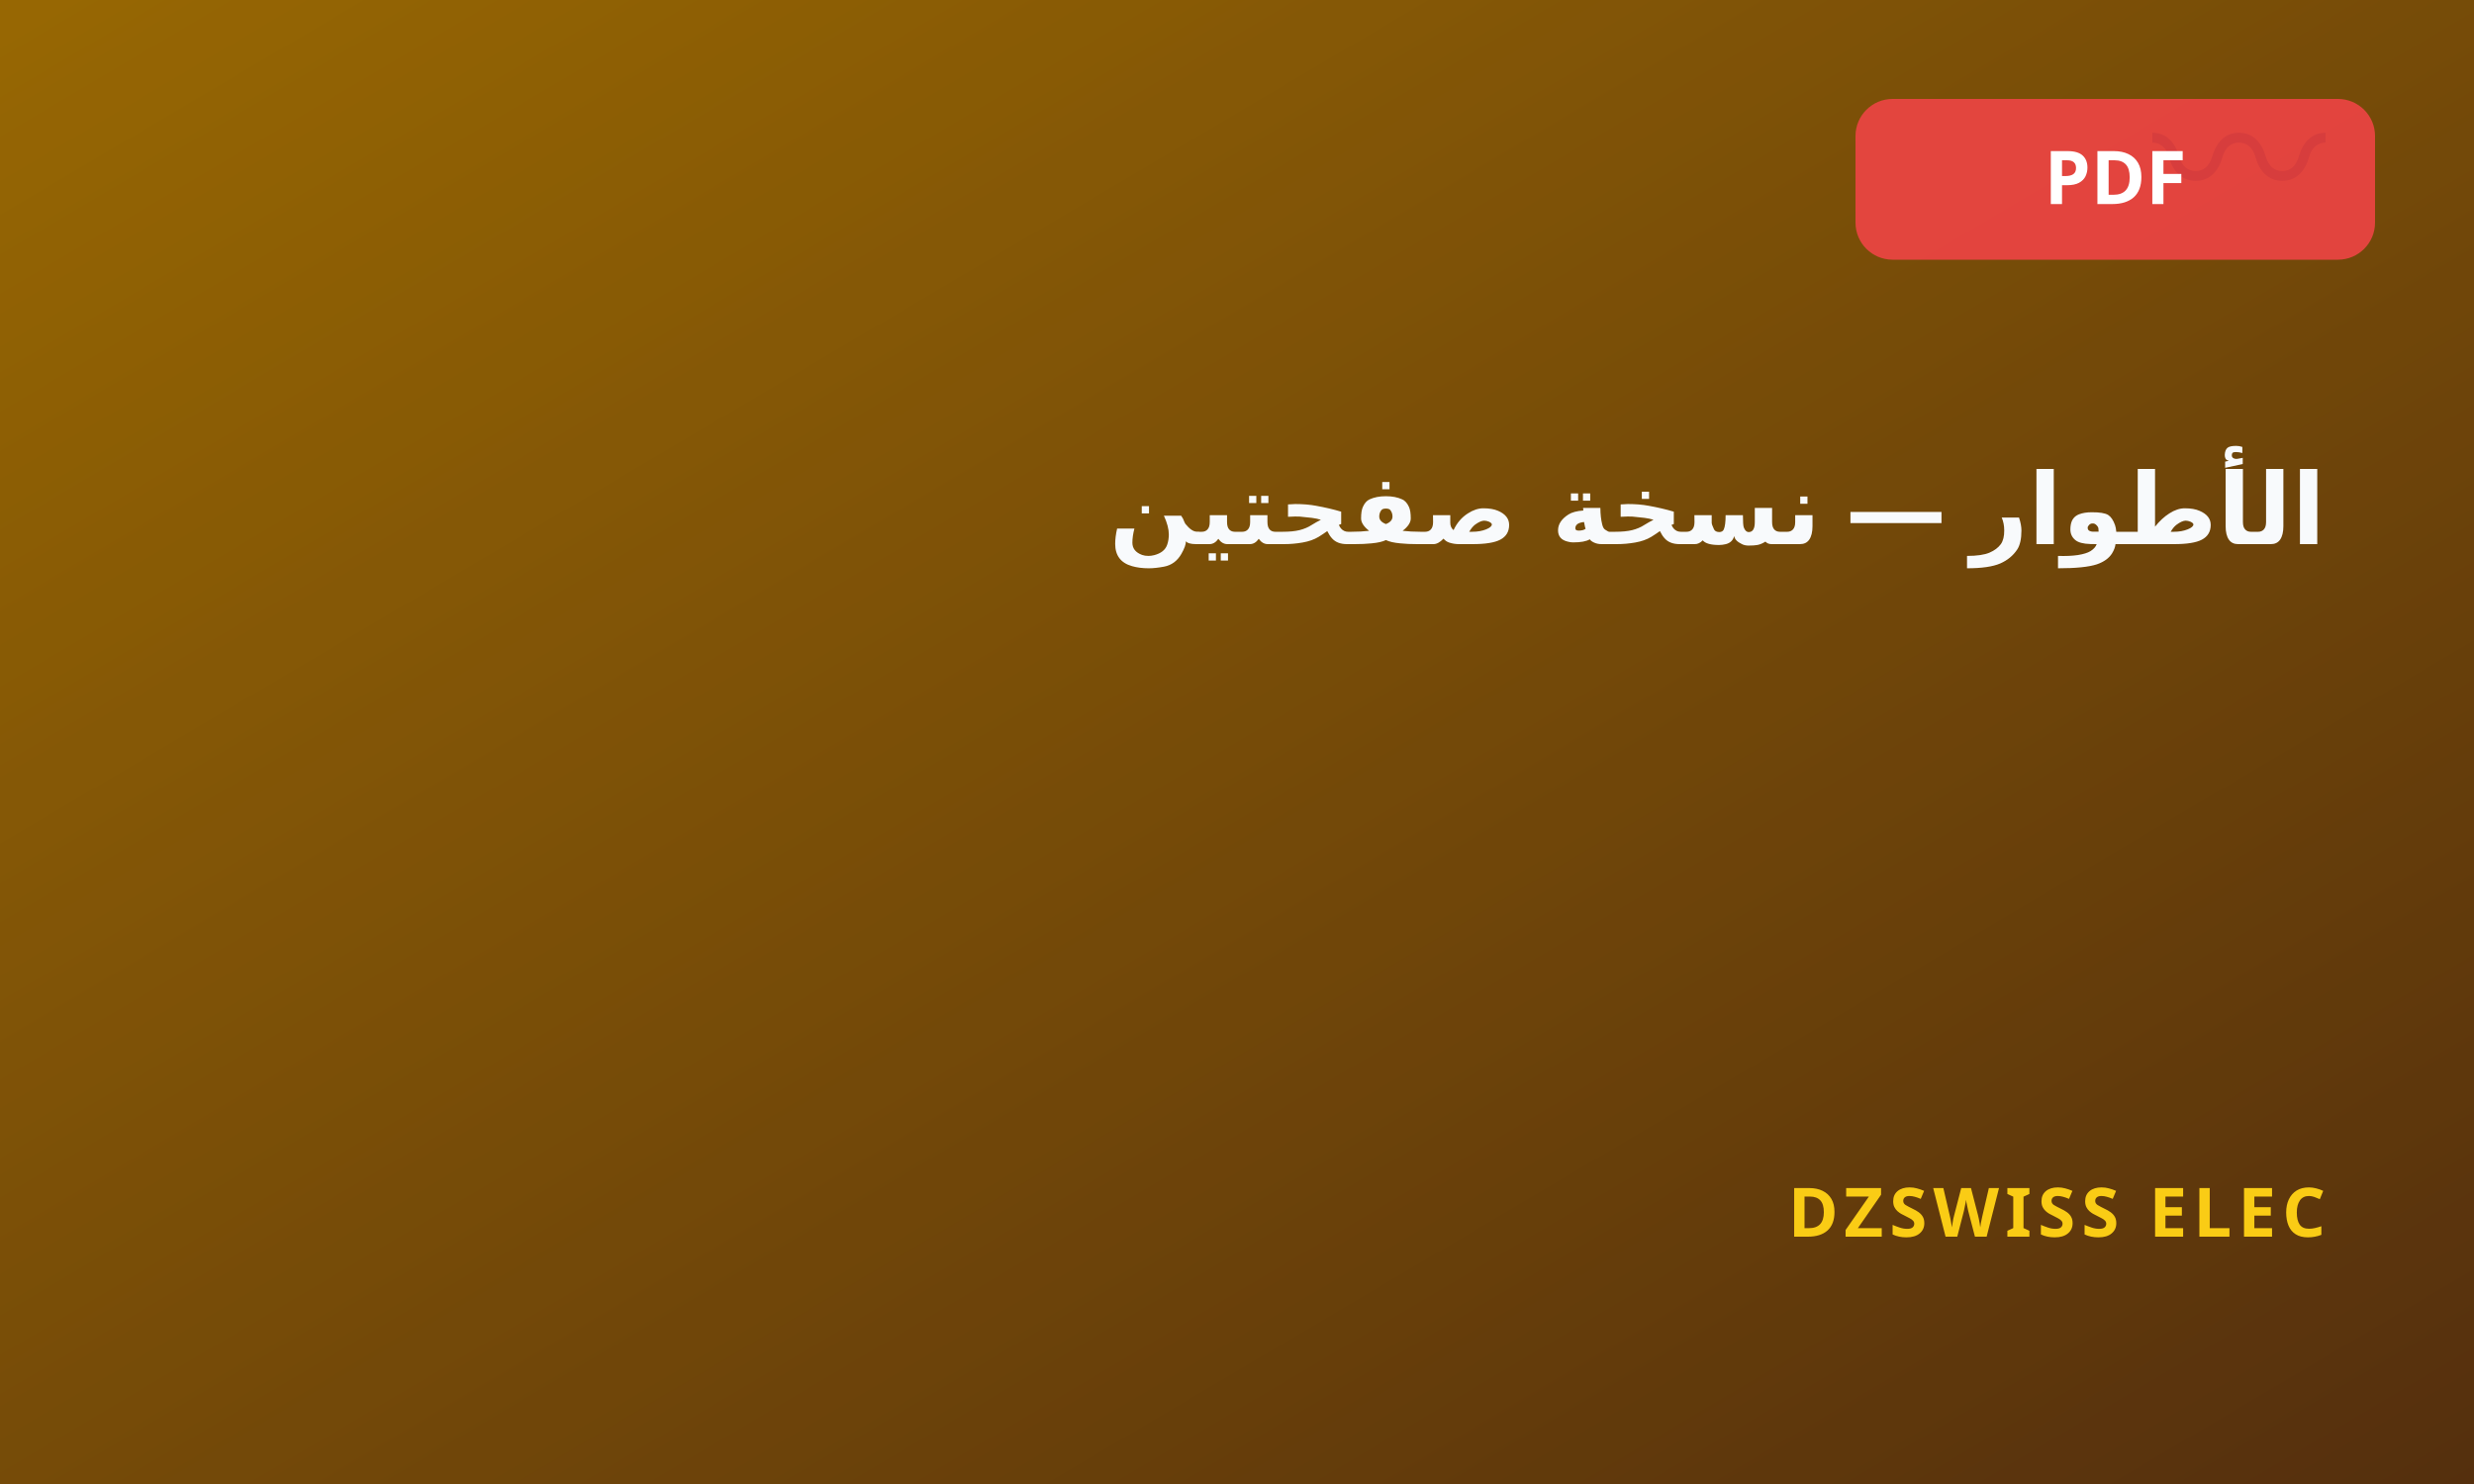
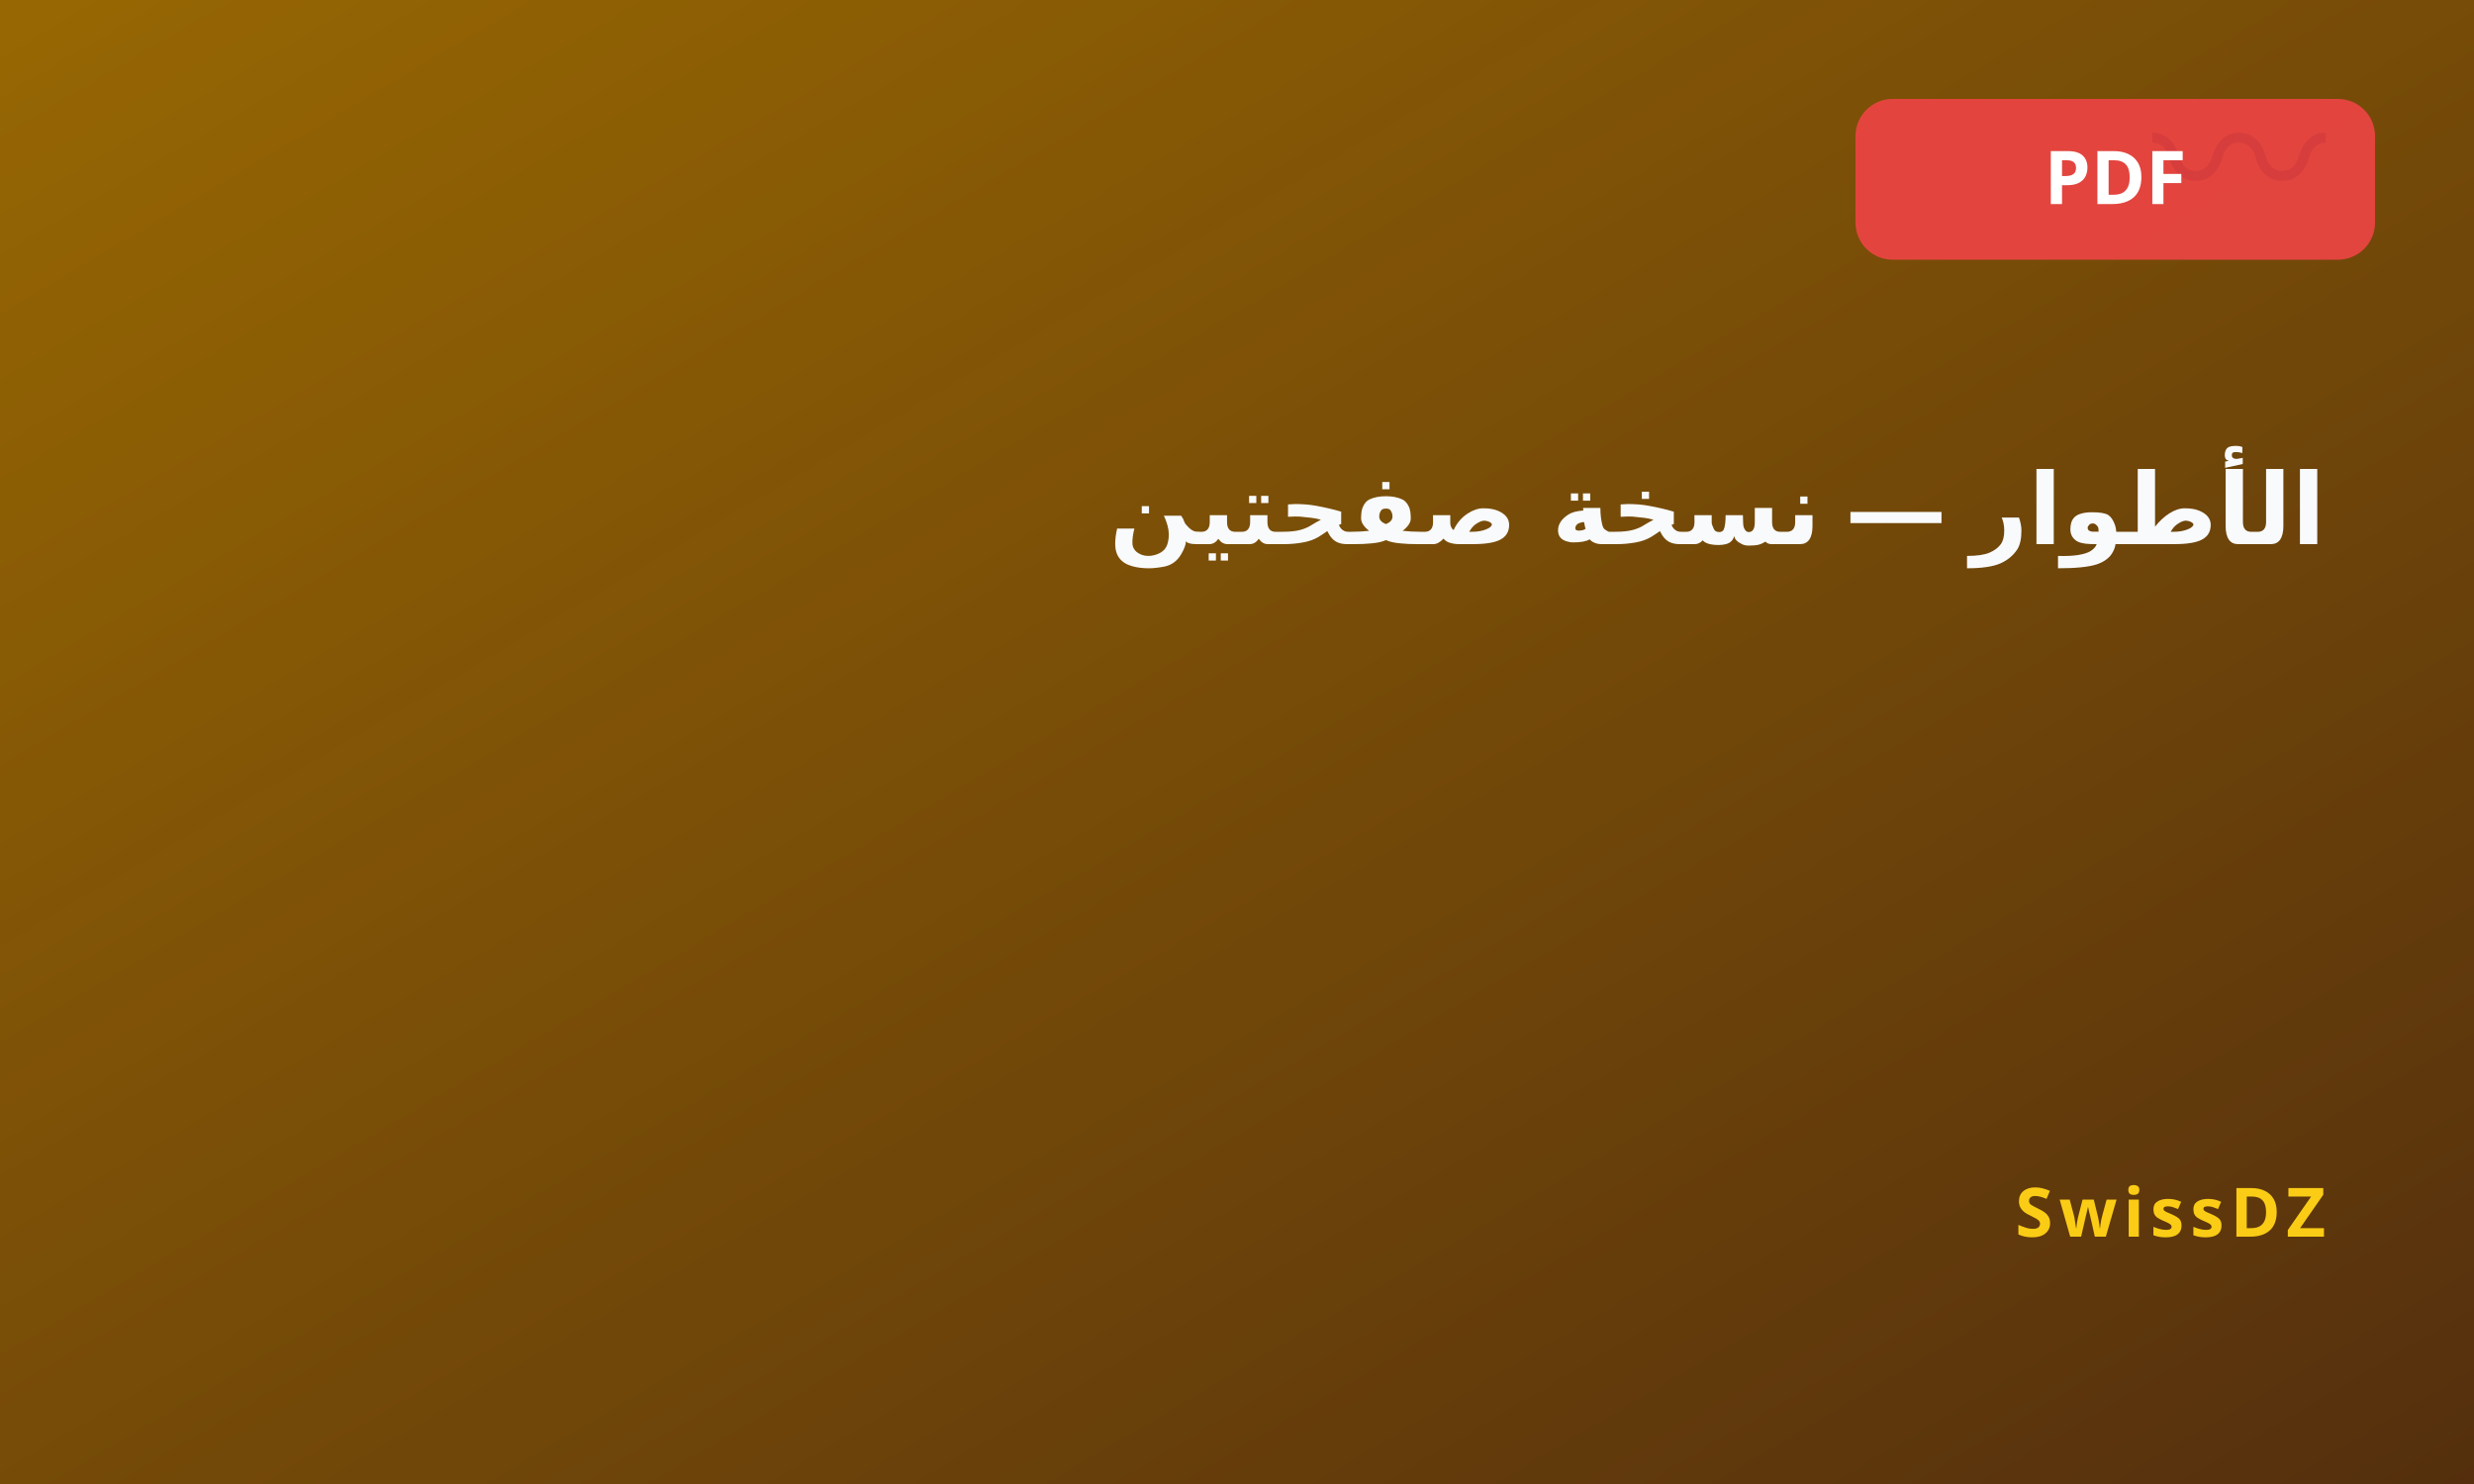
<svg xmlns="http://www.w3.org/2000/svg" width="400" height="240" viewBox="0 0 400 240" role="img" dir="rtl">
  <defs>
    <linearGradient id="g" x1="0%" y1="0%" x2="100%" y2="100%">
      <stop offset="0%" stop-color="#ca8a04" />
      <stop offset="100%" stop-color="#713f12" />
    </linearGradient>
  </defs>
  <rect width="400" height="240" fill="url(#g)" />
  <rect width="400" height="240" fill="rgba(0,0,0,0.25)" />
  <text x="376" y="36" font-size="28" text-anchor="end">〰️</text>
  <text x="376" y="88" fill="#f8fafc" font-family="'Segoe UI',Tahoma,'Arabic Typesetting',sans-serif" font-size="16" font-weight="700" text-anchor="end">
    <tspan x="376" dy="0" text-anchor="end">الأطوار — نسخة صفحتين</tspan>
  </text>
-   <text x="376" y="200" fill="#facc15" font-family="'Segoe UI',Tahoma,'Arabic Typesetting',sans-serif" font-size="11" font-weight="700" letter-spacing="1" text-anchor="end">DZSWISS ELEC</text>
+   <text x="376" y="200" fill="#facc15" font-family="'Segoe UI',Tahoma,'Arabic Typesetting',sans-serif" font-size="11" font-weight="700" letter-spacing="1" text-anchor="end">SwissDZ</text>
  <rect x="300" y="16" width="84" height="26" rx="6" fill="rgba(239,68,68,0.9)" />
  <text x="342" y="33" text-anchor="middle" fill="#fff" font-family="'Segoe UI',Tahoma,'Arabic Typesetting',sans-serif" font-size="12" font-weight="800">PDF</text>
</svg>
